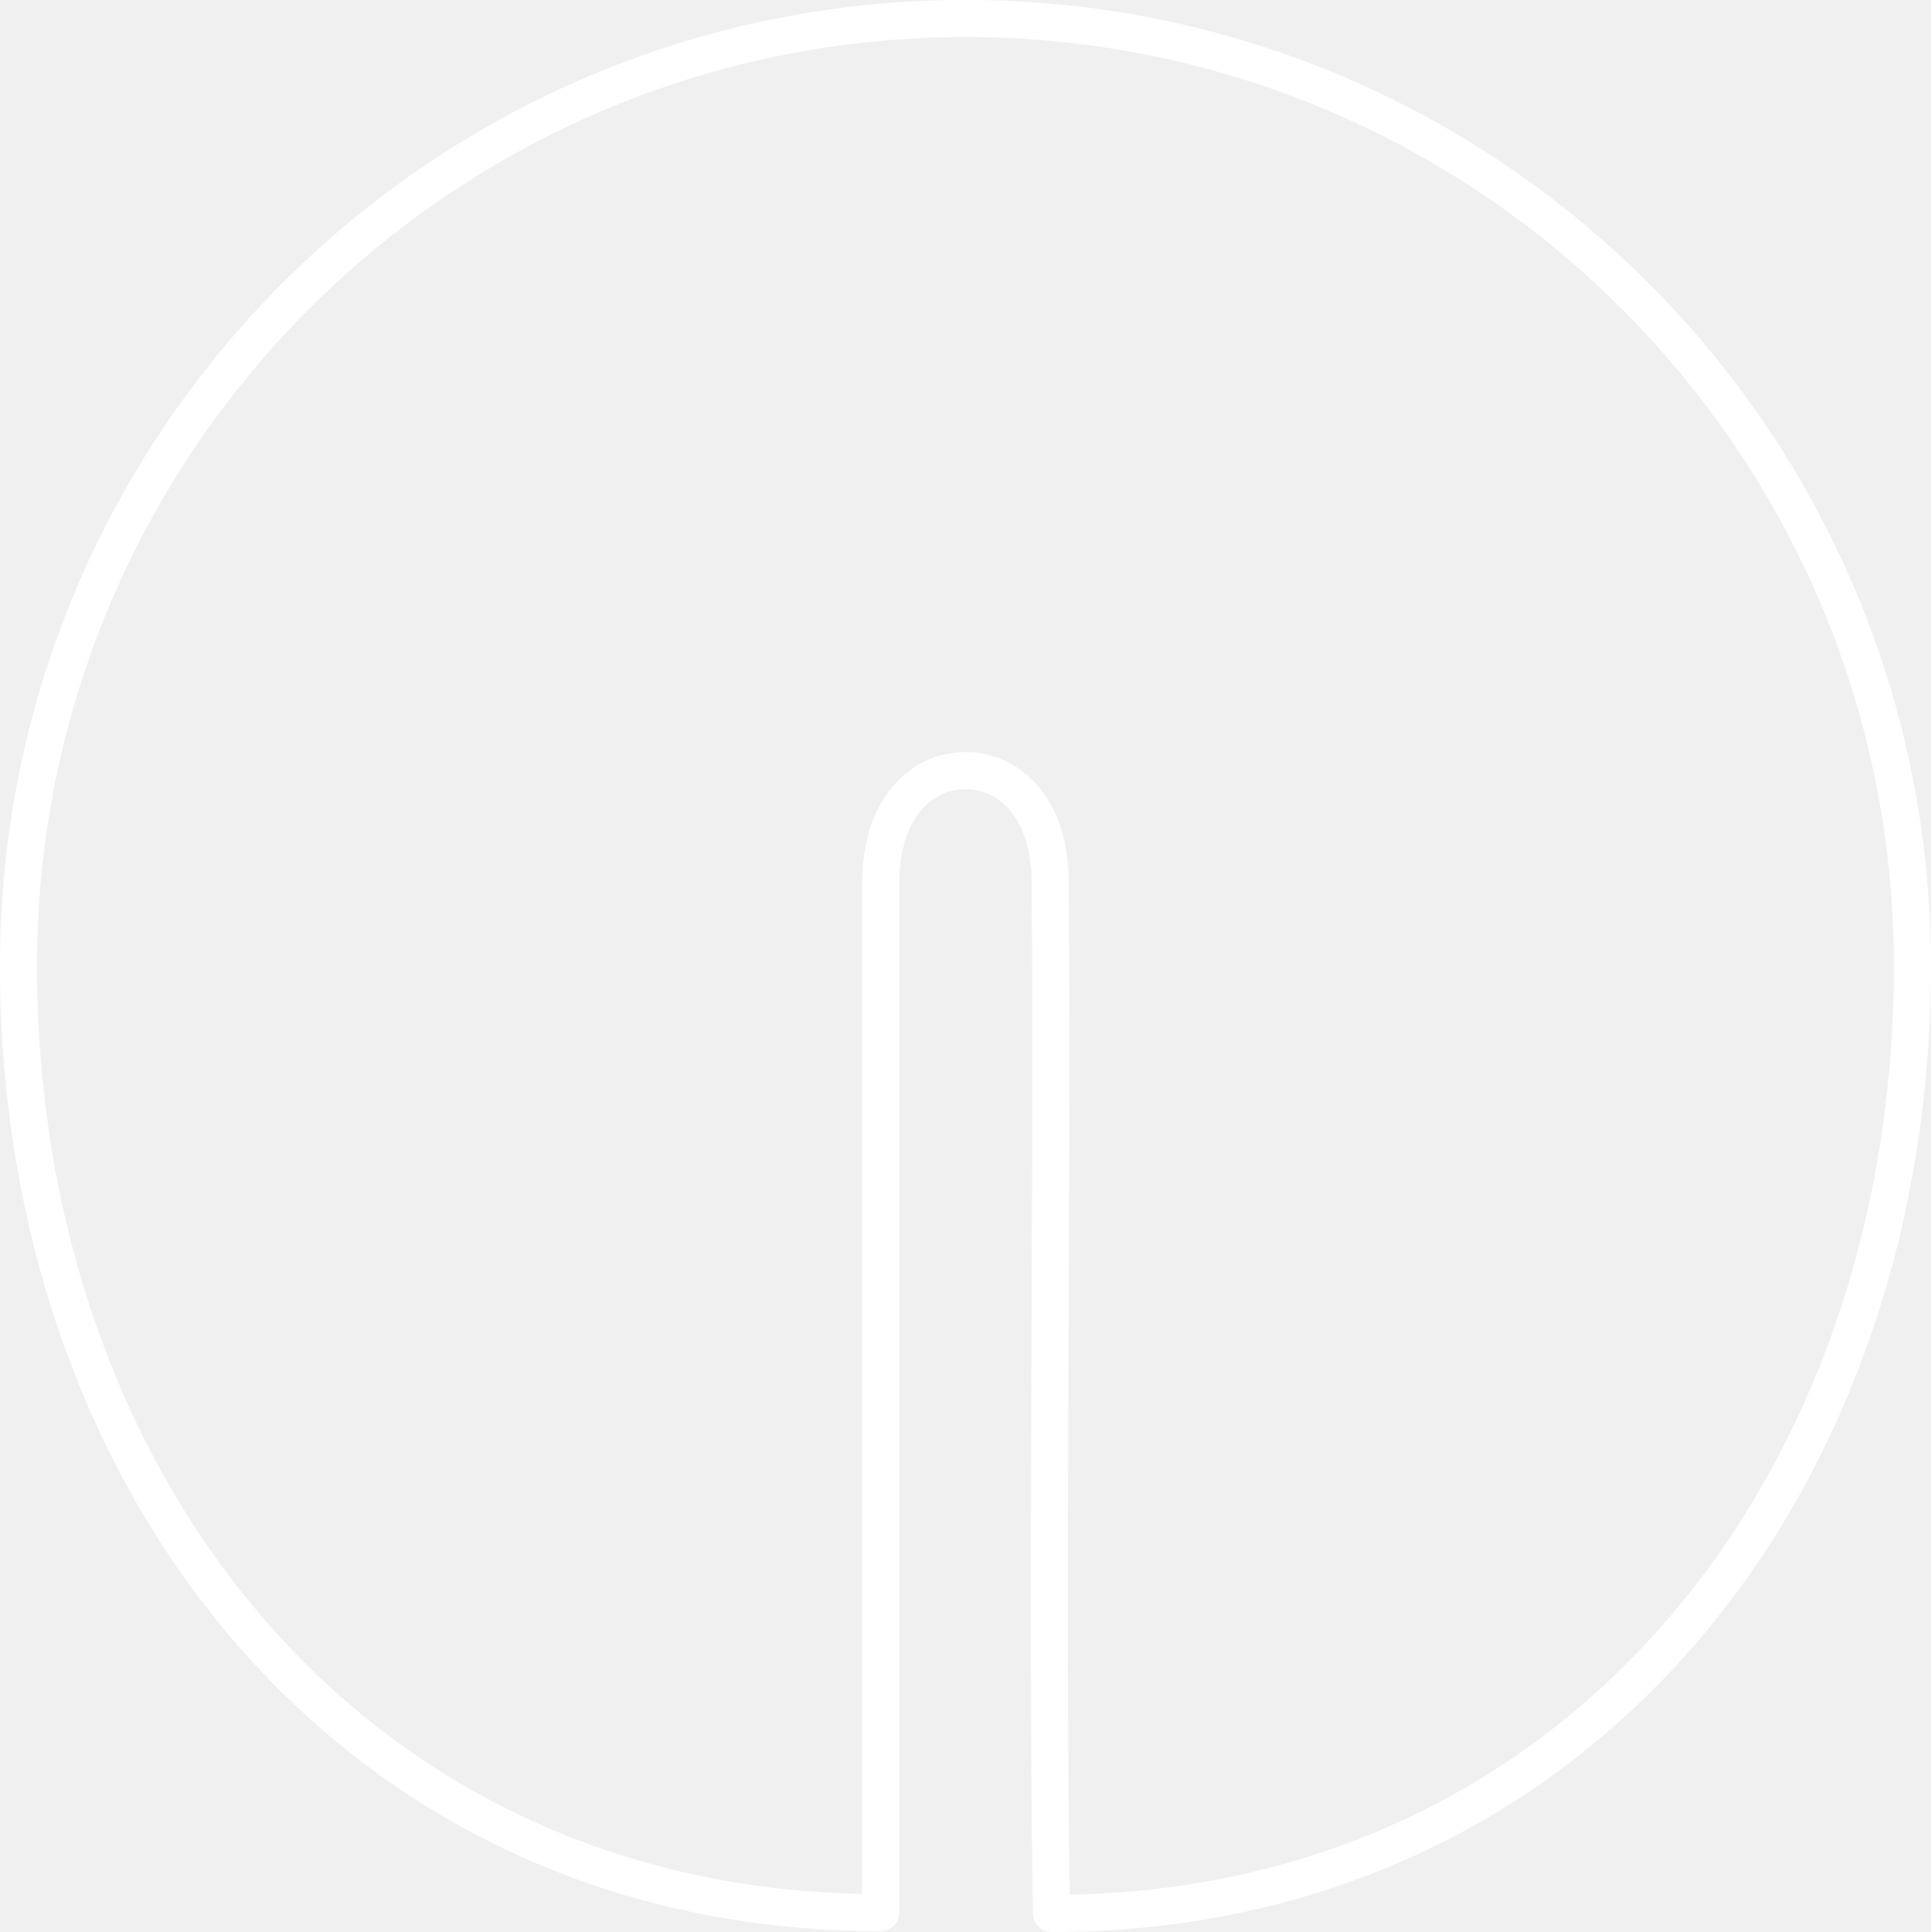
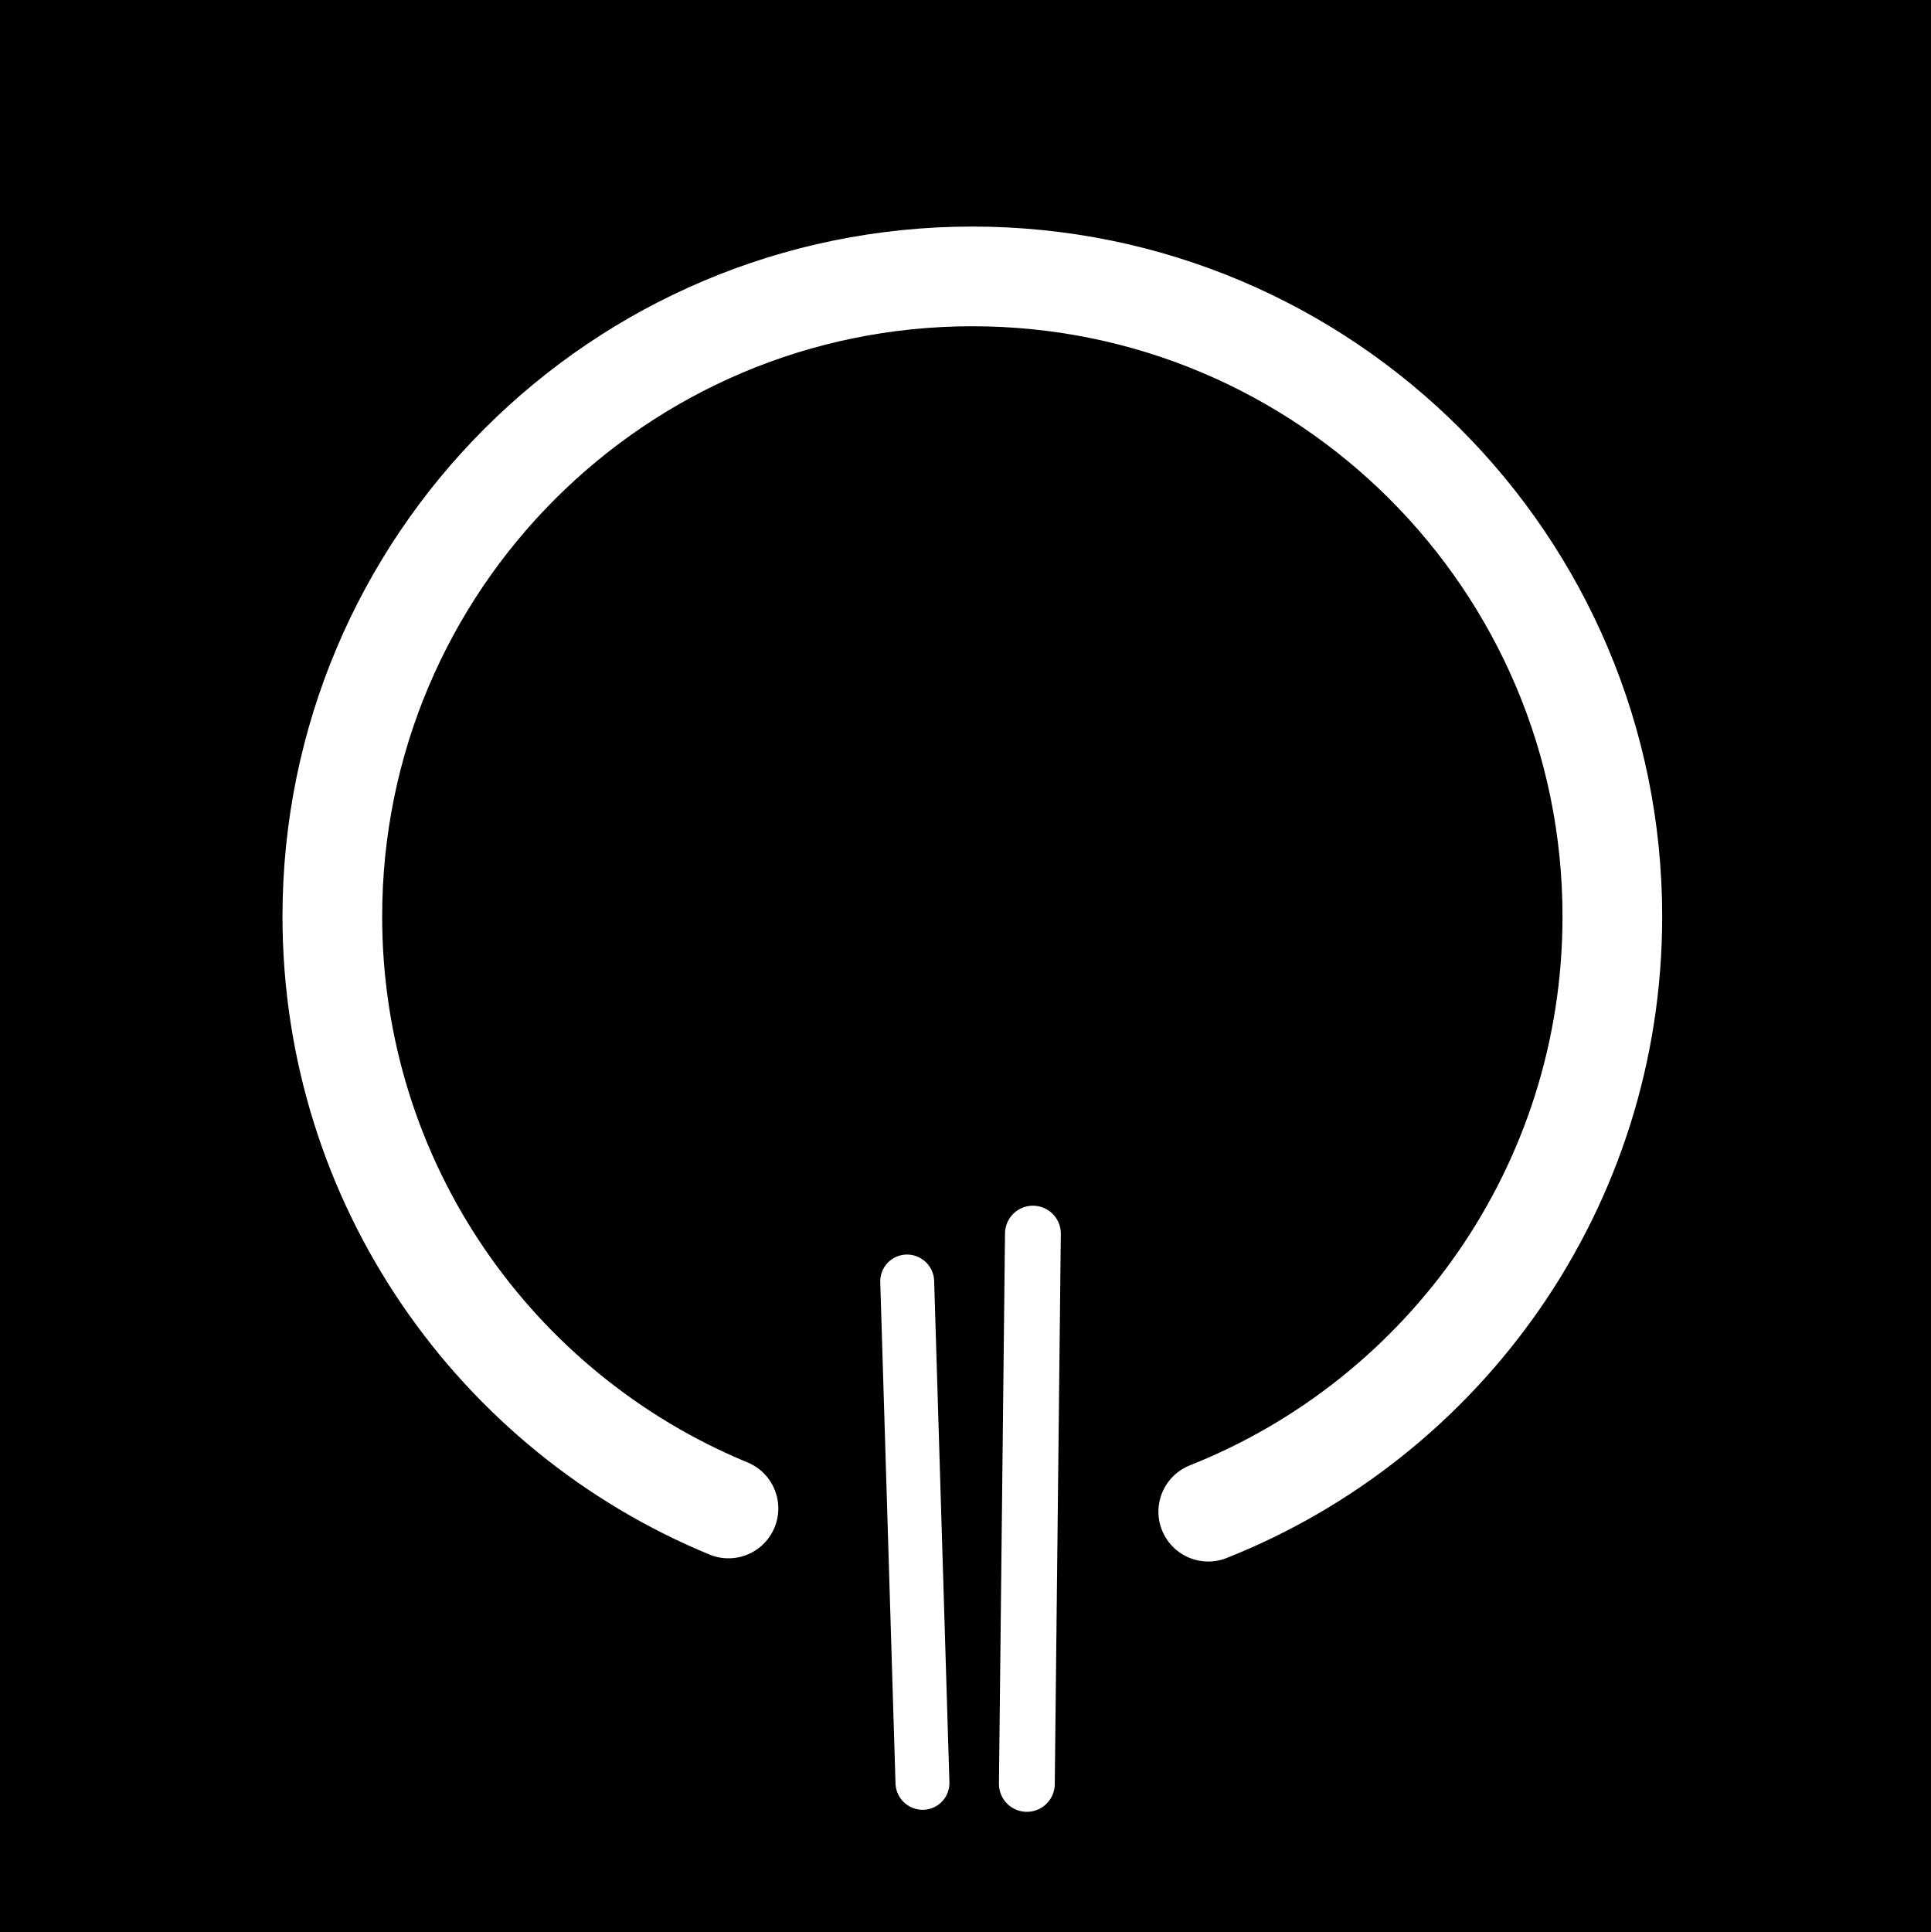
- <svg xmlns="http://www.w3.org/2000/svg" width="52.037mm" height="52.058mm" viewBox="0 0 52.037 52.058" version="1.1" id="svg1">
+ <svg xmlns="http://www.w3.org/2000/svg" width="52.302mm" height="52.323mm" viewBox="0 0 52.302 52.323" version="1.1" id="svg1">
  <defs id="defs1" />
-   <g id="layer1" transform="translate(-40.63132,-36.32438)">
-     <path id="rect2" style="fill:none;fill-opacity:1;stroke:#ffffff;stroke-width:1;stroke-linejoin:round;stroke-dasharray:none;stroke-dashoffset:0;stroke-opacity:1" d="m 64.367,60.094 c 0,-1.895 1.018,-3.005 2.283,-3.005 1.265,0 2.283,1.109 2.283,3.005 0.07,9.262 -0.112,18.527 0.034,27.788 14.094,0 23.201,-11.446 23.201,-25.54 0,-14.094 -11.425,-25.519 -25.519,-25.519 -14.094,0 -25.519,11.425 -25.519,25.519 -10e-7,14.094 9.142,25.519 23.235,25.519 z" />
+   <g id="layer1" transform="translate(-13.22665,-9.18465)">
+     <g id="g1" transform="translate(0.3898057,-4.677669)">
+       <rect style="fill:#000000;stroke:#000000;stroke-width:0.265" id="rect1-6-2-1-1-6-1" width="52.037" height="52.058" x="12.969" y="13.995" />
+       <path id="path4-2-2-0-5-9-49" style="fill:none;stroke:#ffffff;stroke-width:2.7;stroke-linecap:round;stroke-dasharray:none" d="m 32.568,54.715 c -6.297,-2.597 -10.73,-8.797 -10.73,-16.032 0,-9.574 7.761,-17.335 17.335,-17.335 9.574,0 17.335,7.761 17.335,17.335 0,7.317 -4.533,13.575 -10.945,16.119" />
+       <rect style="fill:none;stroke:#ffffff;stroke-width:1.46;stroke-linecap:round;stroke-linejoin:round;stroke-dasharray:none;stroke-opacity:1" id="rect4-6-8-6-5-3-2" width="2.4884321e-13" height="13.584" x="35.916" y="49.448" transform="matrix(0.9997153,-0.02386123,0.03040141,0.9995378,0,0)" />
+       <rect style="fill:none;stroke:#ffffff;stroke-width:1.512;stroke-linecap:round;stroke-linejoin:round;stroke-dasharray:none;stroke-opacity:1" id="rect4-9-1-9-3-4-7-0" width="2.4321013e-13" height="14.904" x="41.332" y="46.824" transform="matrix(0.9999406,0.01089622,-0.01101379,0.9999394,0,0)" />
+     </g>
  </g>
</svg>
